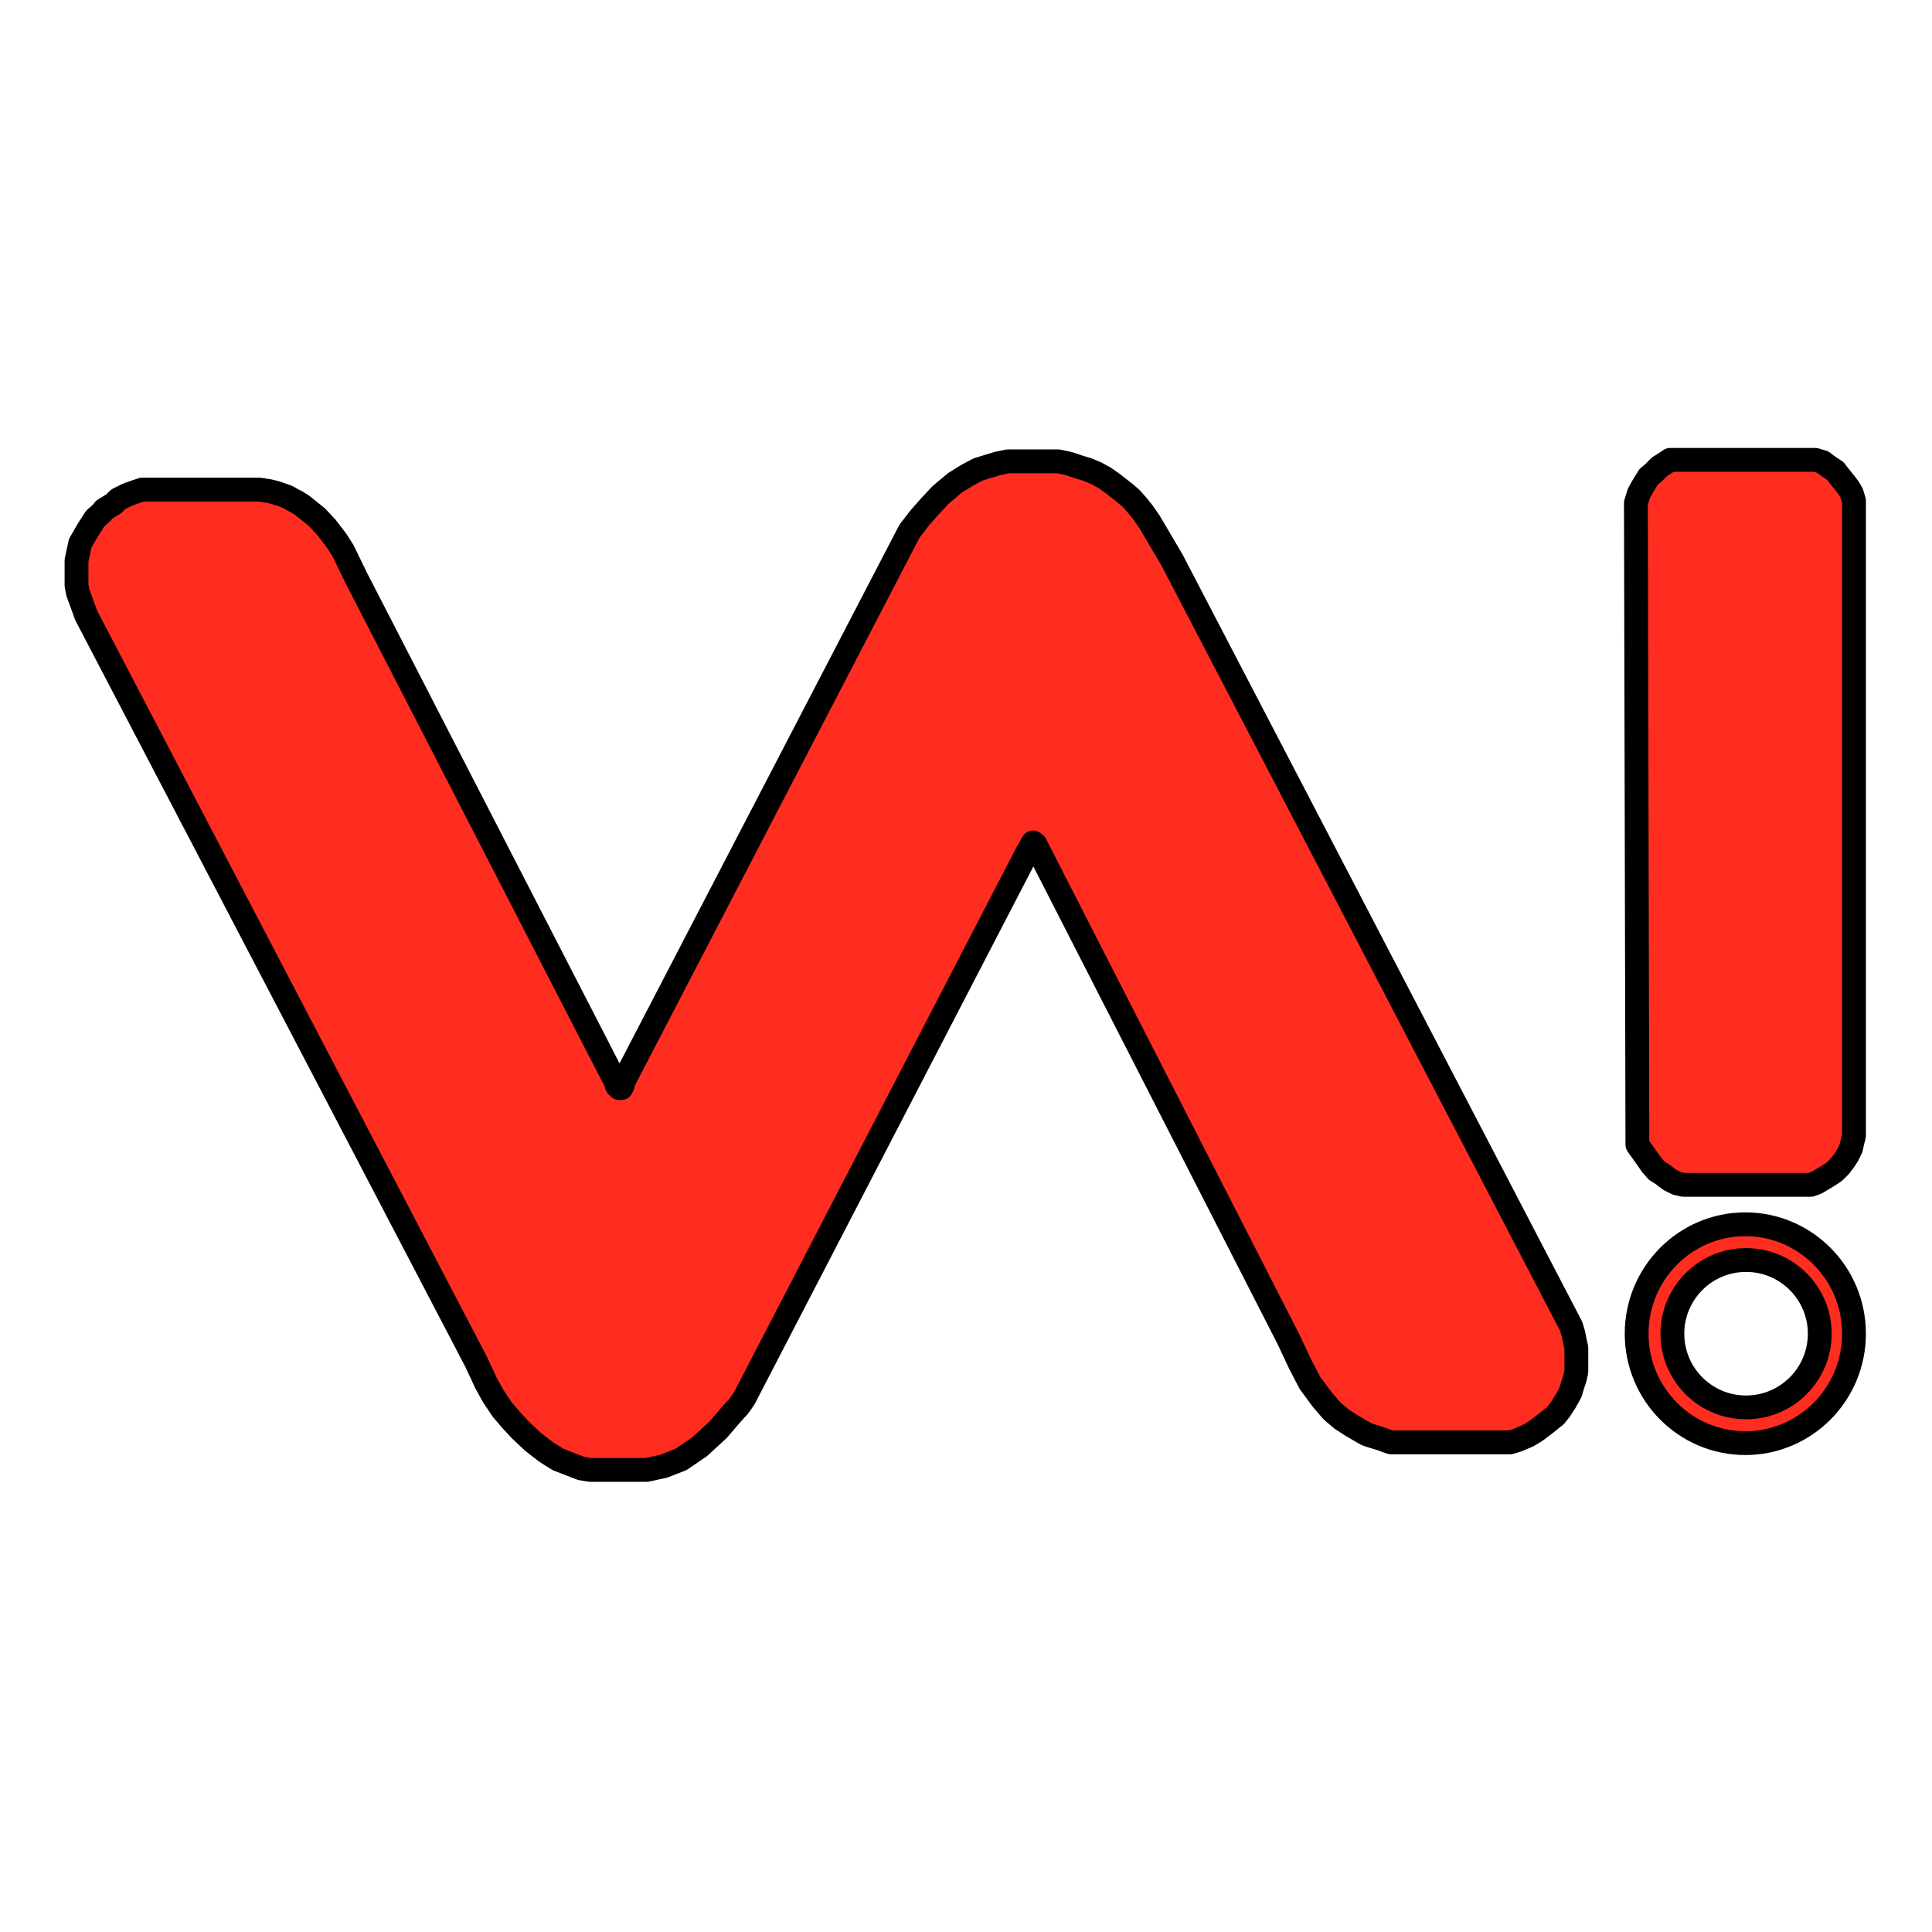
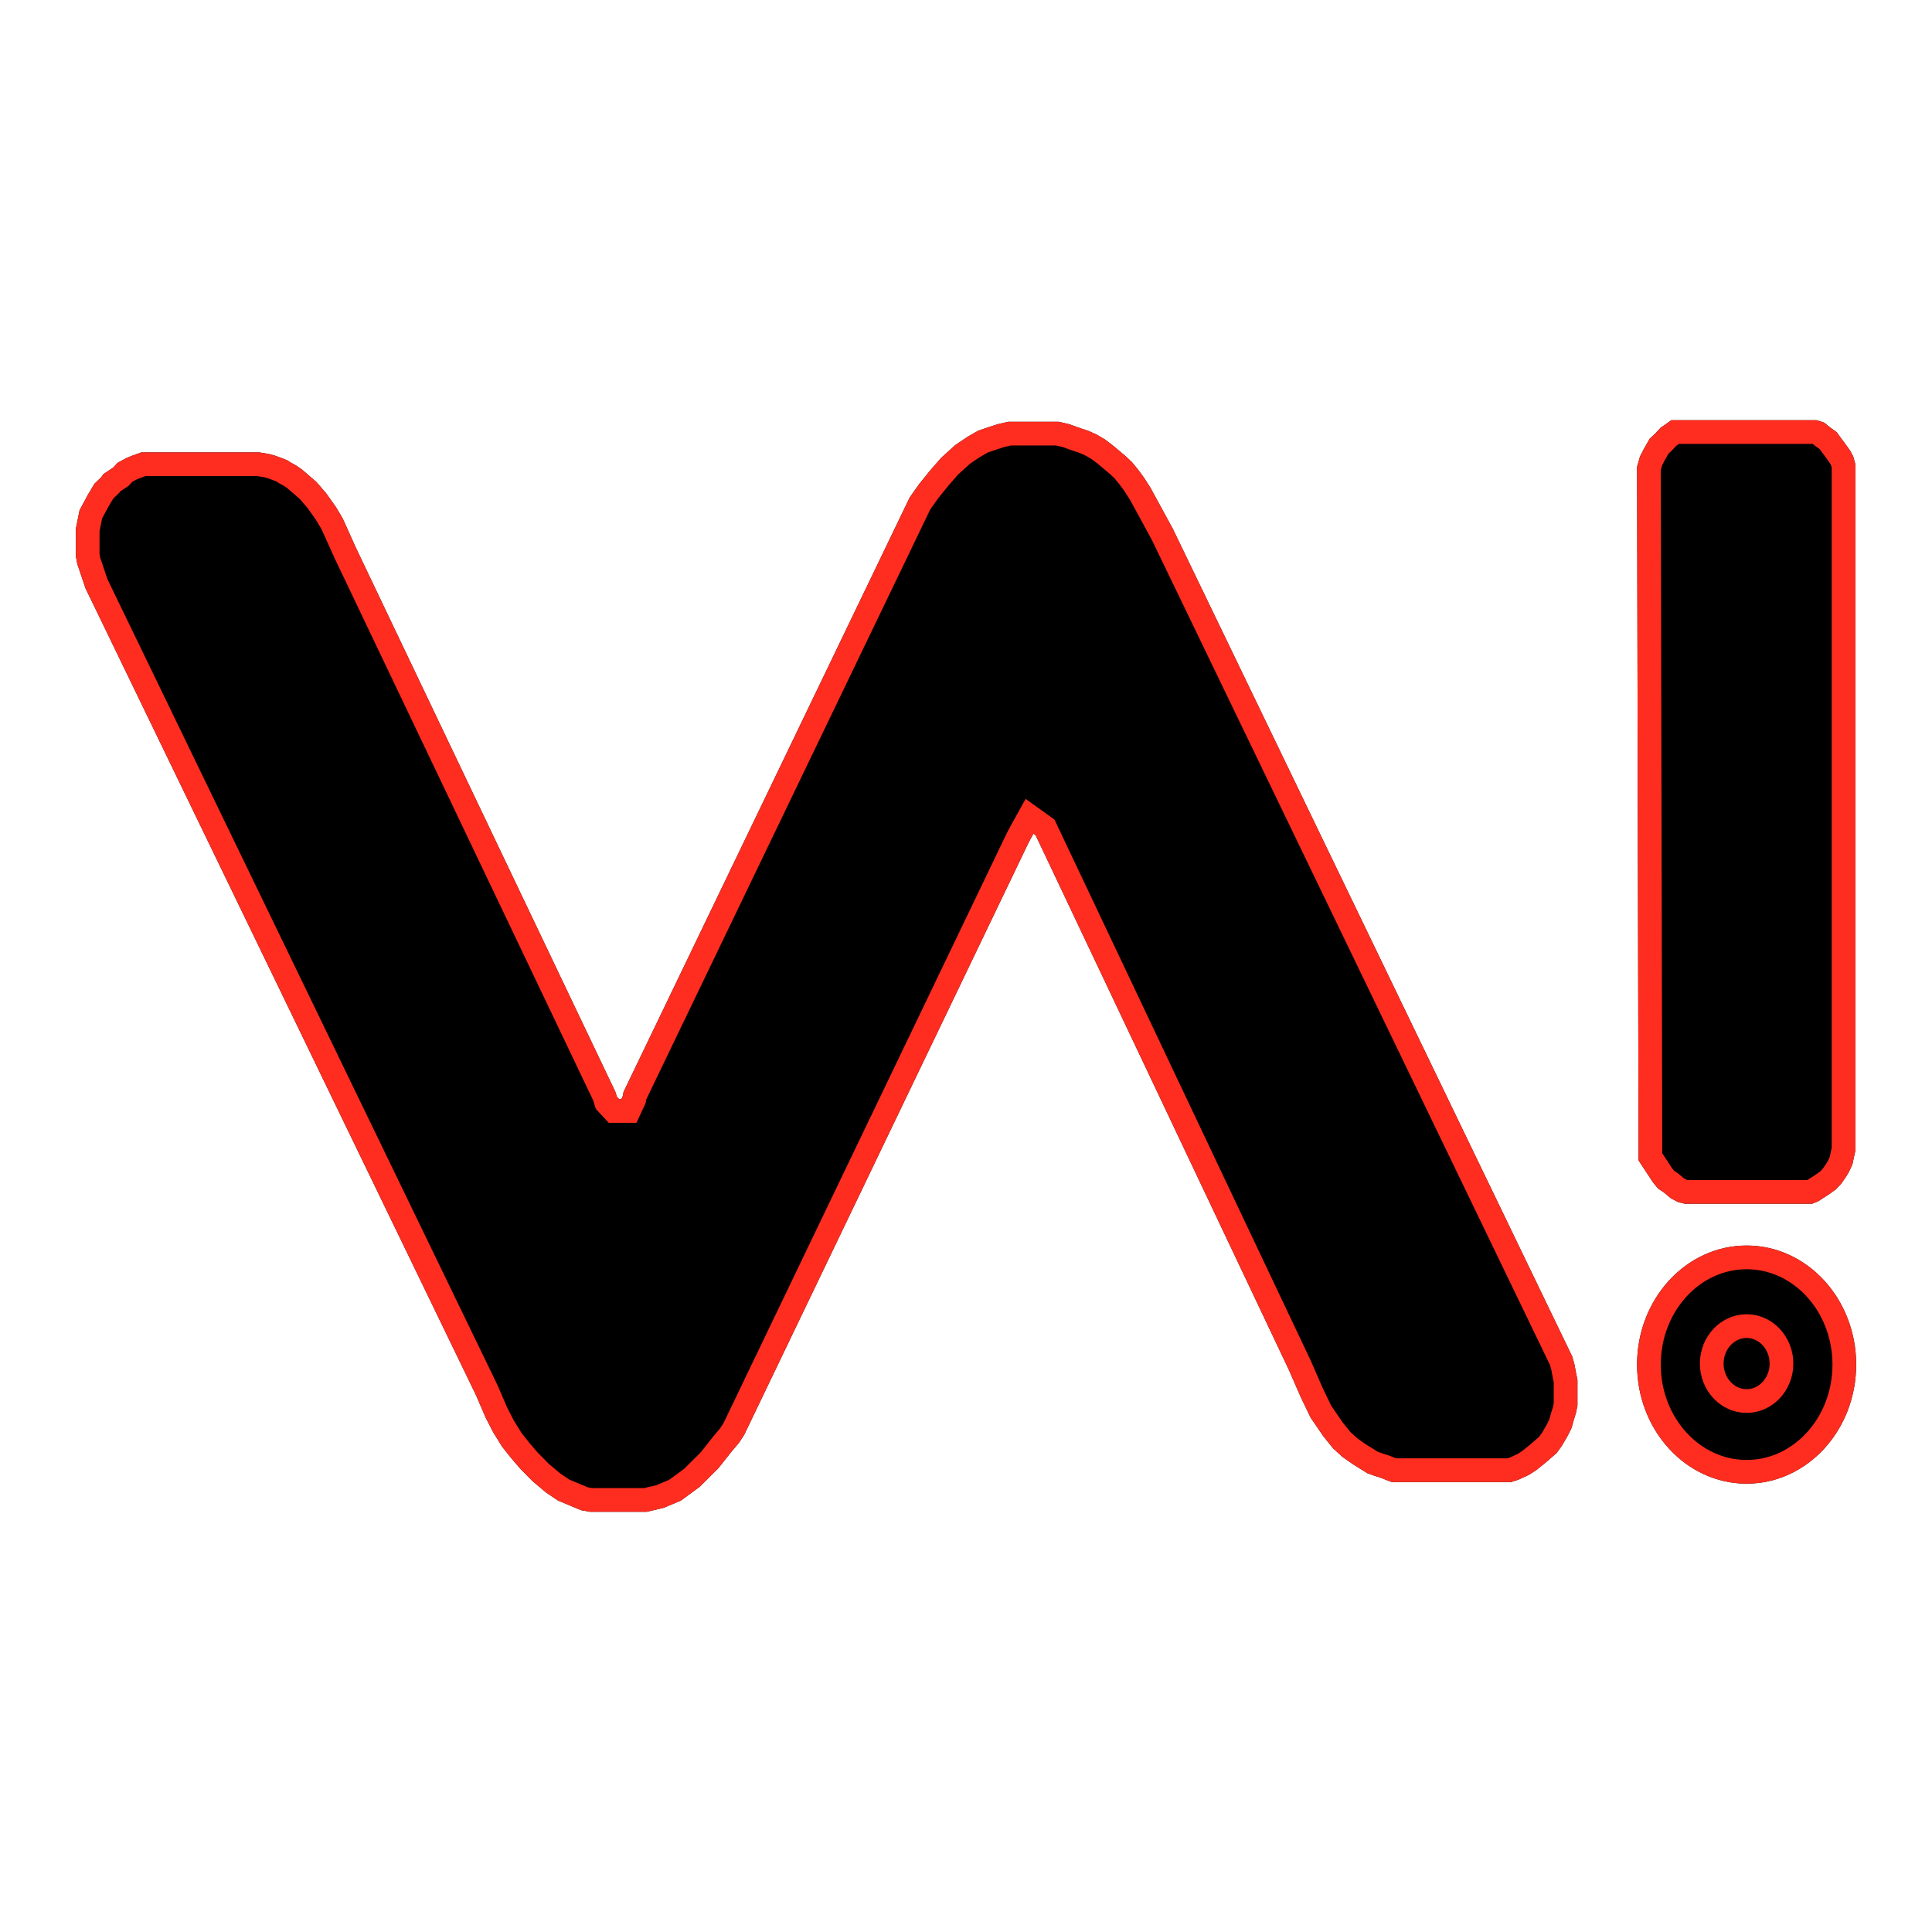
- <svg xmlns="http://www.w3.org/2000/svg" viewBox="-50.9 -308.4 1297.8 1297.8" role="img" aria-label="I-Ops">
-   <g fill="#ff2d20" stroke="#000000" stroke-width="16" stroke-linejoin="round">
-     <path d="M123.5 20.5H44.5L38.5 22.5L34.5 24L28.5 27L25.5 30L19 34L17.5 36L13 40L8.5 47L3 56.5L0.5 68V85L1.5 90L3 94L5 99.5L7 105L269 606.5L275.5 620.5L280.5 629.5L286.5 638.5L292.5 645.5L298.5 652L307 660L316 667L324 672L333 675.5L339.5 678L345.5 679H383.5L395 676.5L406.5 672L419 663.5L431.5 652L440.5 641.5L445.5 636L449 631L639.5 263.5L641.5 260L643 257.5L644.5 258.5L814.5 591L822.5 608L829 620.5L837.5 632L844 639.5L850.5 645L857.5 649.5L867 655L871.5 656.5L876.5 658L880.5 659.5L883.5 660.5H891.5H958.5H963.5L968.5 659L975.5 656L980.5 653L986.5 648.5L994 642.5L997.5 638L1001 632.5L1004 627L1005.5 622L1007 617.5L1008 613V597L1007 592.5L1006 587.5L1004.5 582.5L736.5 68L721.5 42.5L717 36L713 31L709 26.5L705 23L700.5 19.5L696 16L691 12.5L685.5 9.5L679.5 7L674.5 5.5L667 3L660 1.5H626L619 3L614 4.5L606 7L598.5 11L590.5 16L581 24L573.5 32L566.5 40L560 48.5L368 418L367.5 420.5L366.5 422.5H365L363.5 421L363 419.5L362.5 418L188.5 80L179.5 61.5L175 54.5L168.5 46L162 39L152 31L148 28.5L145 27L142.5 25.5L138.5 24L134 22.5L130 21.5L123.5 20.5Z" />
-     <path d="M1048 29.5L1049 460.5L1050 462L1052.5 465.5L1055 469L1058.5 474L1062 478L1066 480.5L1070.5 484L1075.5 486.5L1080 487.5H1165.5L1169.5 486L1177 481.5L1181.5 478.5L1185 475L1188 471L1190 468L1192.5 463L1193.5 458.5L1194.5 454.5V28L1193 23L1191 19.5L1187.5 15L1185.5 12.5L1183.5 10L1182 8L1177.5 5L1173.5 2L1168.5 0.5H1075H1071L1066.5 3.5L1064 5L1060 9L1056.5 12L1052.5 18.5L1050 23L1048 29.5Z" />
-     <path fill-rule="evenodd" d="M1121.5 514C1161.81 514 1194.5 546.904 1194.5 587.5C1194.5 628.096 1161.81 661 1121.5 661C1081.19 661 1048.5 628.096 1048.5 587.5C1048.5 546.904 1081.19 514 1121.5 514Z M1072.5,587.5 a49.5,49.5 0 1,0 99.0,0 a49.5,49.5 0 1,0 -99.0,0" />
+ <svg xmlns="http://www.w3.org/2000/svg" viewBox="-160 -886.5 4076 4076" role="img" aria-label="I-Ops">
+   <defs>
+     <clipPath id="vai0">
+       <path d="M386.763 67.885H138.354L119.488 74.674L106.91 79.765L88.043 89.948L78.61 100.13L58.172 113.707L53.455 120.496L39.305 134.073L25.155 157.833L7.861 190.078L0 229.112V286.814L3.144 303.786L7.861 317.363L20.439 354.699L844.275 2056.92L864.713 2104.44L880.435 2134.98L899.302 2165.53L918.168 2189.29L937.035 2211.36L963.762 2238.51L992.062 2262.27L1017.22 2279.24L1045.52 2291.12L1065.96 2299.61L1084.82 2303H1204.31L1240.47 2294.51L1276.63 2279.24L1315.94 2250.39L1355.24 2211.36L1383.54 2175.72L1399.26 2157.05L1410.27 2140.08L2009.28 892.688L2015.57 880.808L2020.28 872.323L2025 875.717L2559.55 2004.31L2584.71 2062.01L2605.15 2104.44L2631.87 2143.47L2652.31 2168.93L2672.75 2187.6L2694.76 2202.87L2724.63 2221.54L2738.78 2226.63L2754.5 2231.72L2767.08 2236.81L2776.52 2240.21H3028.07L3043.79 2235.11L3065.8 2224.93L3081.52 2214.75L3100.39 2199.48L3123.97 2179.11L3134.98 2163.84L3145.98 2145.17L3155.42 2126.5L3160.13 2109.53L3164.85 2094.25L3167.99 2078.98V2024.67L3164.85 2009.4L3161.71 1992.43L3156.99 1975.45L2314.29 229.112L2267.12 142.559L2252.97 120.496L2240.39 103.525L2227.82 88.251L2215.24 76.371L2186.94 52.611L2171.22 40.731L2153.92 30.548L2135.06 22.063L2119.33 16.971L2095.75 8.486L2073.74 3.394H1966.83L1944.82 8.486L1929.1 13.577L1903.94 22.063L1880.36 35.64L1855.2 52.611L1825.33 79.765L1801.75 106.919L1779.74 134.073L1759.3 162.924L1155.57 1417.1L1154 1425.59L1150.85 1432.37H1146.14L1141.42 1427.28L1138.28 1417.1L591.149 269.843L562.85 207.049L548.7 183.29L528.261 154.438L507.823 130.679L476.378 103.525L463.801 95.039L454.368 89.948L446.506 84.856L433.929 79.765L419.779 74.674L407.201 71.279L386.763 67.885Z" />
+     </clipPath>
+     <clipPath id="vai1">
+       <path d="M3293.77 98.433L3296.92 1561.36L3300.06 1566.45L3315.78 1590.21L3326.79 1607.18L3337.79 1620.76L3350.37 1629.24L3364.52 1641.12L3380.24 1649.61L3394.39 1653H3663.24L3675.82 1647.91L3699.4 1632.64L3713.55 1622.45L3724.56 1610.57L3733.99 1597L3740.28 1586.81L3748.14 1569.84L3751.28 1554.57L3754.43 1540.99V93.342L3749.71 76.371L3743.42 64.491L3732.42 49.217L3719.84 32.245L3715.12 25.457L3700.97 15.274L3688.4 5.091L3672.67 0H3366.09L3351.94 10.183L3344.08 15.274L3331.5 28.851L3320.5 39.034L3307.92 61.096L3300.06 76.371L3293.77 98.433Z" />
+     </clipPath>
+     <clipPath id="vai2">
+       <path d="M3756 1992.43C3756 2131.15 3652.53 2243.6 3524.89 2243.6C3397.24 2243.6 3293.77 2131.15 3293.77 1992.43C3293.77 1853.71 3397.24 1741.25 3524.89 1741.25C3652.53 1741.25 3756 1853.71 3756 1992.43Z" />
+     </clipPath>
+     <clipPath id="vai3">
+       <path d="M3623.41 1990.28C3623.41 2047.7 3579.3 2094.25 3524.89 2094.25C3470.47 2094.25 3426.36 2047.7 3426.36 1990.28C3426.36 1932.85 3470.47 1886.3 3524.89 1886.3C3579.3 1886.3 3623.41 1932.85 3623.41 1990.28Z" />
+     </clipPath>
+   </defs>
+   <g>
+     <path d="M386.763 67.885H138.354L119.488 74.674L106.91 79.765L88.043 89.948L78.61 100.13L58.172 113.707L53.455 120.496L39.305 134.073L25.155 157.833L7.861 190.078L0 229.112V286.814L3.144 303.786L7.861 317.363L20.439 354.699L844.275 2056.92L864.713 2104.44L880.435 2134.98L899.302 2165.53L918.168 2189.29L937.035 2211.36L963.762 2238.51L992.062 2262.27L1017.22 2279.24L1045.52 2291.12L1065.96 2299.61L1084.82 2303H1204.31L1240.47 2294.51L1276.63 2279.24L1315.94 2250.39L1355.24 2211.36L1383.54 2175.72L1399.26 2157.05L1410.27 2140.08L2009.28 892.688L2015.57 880.808L2020.28 872.323L2025 875.717L2559.55 2004.31L2584.71 2062.01L2605.15 2104.44L2631.87 2143.47L2652.31 2168.93L2672.75 2187.6L2694.76 2202.87L2724.63 2221.54L2738.78 2226.63L2754.5 2231.72L2767.08 2236.81L2776.52 2240.21H3028.07L3043.79 2235.11L3065.8 2224.93L3081.52 2214.75L3100.39 2199.48L3123.97 2179.11L3134.98 2163.84L3145.98 2145.17L3155.42 2126.5L3160.13 2109.53L3164.85 2094.25L3167.99 2078.98V2024.67L3164.85 2009.4L3161.71 1992.43L3156.99 1975.45L2314.29 229.112L2267.12 142.559L2252.97 120.496L2240.39 103.525L2227.82 88.251L2215.24 76.371L2186.94 52.611L2171.22 40.731L2153.92 30.548L2135.06 22.063L2119.33 16.971L2095.75 8.486L2073.74 3.394H1966.83L1944.82 8.486L1929.1 13.577L1903.94 22.063L1880.36 35.64L1855.2 52.611L1825.33 79.765L1801.75 106.919L1779.74 134.073L1759.3 162.924L1155.57 1417.1L1154 1425.59L1150.85 1432.37H1146.14L1141.42 1427.28L1138.28 1417.1L591.149 269.843L562.85 207.049L548.7 183.29L528.261 154.438L507.823 130.679L476.378 103.525L463.801 95.039L454.368 89.948L446.506 84.856L433.929 79.765L419.779 74.674L407.201 71.279L386.763 67.885Z" fill="#000000" />
+     <path d="M3293.77 98.433L3296.92 1561.36L3300.06 1566.45L3315.78 1590.21L3326.79 1607.18L3337.79 1620.76L3350.37 1629.24L3364.52 1641.12L3380.24 1649.61L3394.39 1653H3663.24L3675.82 1647.91L3699.4 1632.64L3713.55 1622.45L3724.56 1610.57L3733.99 1597L3740.28 1586.81L3748.14 1569.84L3751.28 1554.57L3754.43 1540.99V93.342L3749.71 76.371L3743.42 64.491L3732.42 49.217L3719.84 32.245L3715.12 25.457L3700.97 15.274L3688.4 5.091L3672.67 0H3366.09L3351.94 10.183L3344.08 15.274L3331.5 28.851L3320.5 39.034L3307.92 61.096L3300.06 76.371L3293.77 98.433Z" fill="#000000" />
+     <path d="M3756 1992.43C3756 2131.15 3652.53 2243.6 3524.89 2243.6C3397.24 2243.6 3293.77 2131.15 3293.77 1992.43C3293.77 1853.71 3397.24 1741.25 3524.89 1741.25C3652.53 1741.25 3756 1853.71 3756 1992.43Z" fill="#000000" />
+     <path d="M3623.41 1990.28C3623.41 2047.7 3579.3 2094.25 3524.89 2094.25C3470.47 2094.25 3426.36 2047.7 3426.36 1990.28C3426.36 1932.85 3470.47 1886.3 3524.89 1886.3C3579.3 1886.3 3623.41 1932.85 3623.41 1990.28Z" fill="#000000" />
+   </g>
+   <g fill="none" stroke="#ff2d20" stroke-width="100">
+     <path d="M386.763 67.885H138.354L119.488 74.674L106.91 79.765L88.043 89.948L78.61 100.13L58.172 113.707L53.455 120.496L39.305 134.073L25.155 157.833L7.861 190.078L0 229.112V286.814L3.144 303.786L7.861 317.363L20.439 354.699L844.275 2056.92L864.713 2104.44L880.435 2134.98L899.302 2165.53L918.168 2189.29L937.035 2211.36L963.762 2238.51L992.062 2262.27L1017.22 2279.24L1045.52 2291.12L1065.96 2299.61L1084.82 2303H1204.31L1240.47 2294.51L1276.63 2279.24L1315.94 2250.39L1355.24 2211.36L1383.54 2175.72L1399.26 2157.05L1410.27 2140.08L2009.28 892.688L2015.57 880.808L2020.28 872.323L2025 875.717L2559.55 2004.31L2584.71 2062.01L2605.15 2104.44L2631.87 2143.47L2652.31 2168.93L2672.75 2187.6L2694.76 2202.87L2724.63 2221.54L2738.78 2226.63L2754.5 2231.72L2767.08 2236.81L2776.52 2240.21H3028.07L3043.79 2235.11L3065.8 2224.93L3081.52 2214.75L3100.39 2199.48L3123.97 2179.11L3134.98 2163.84L3145.98 2145.17L3155.42 2126.5L3160.13 2109.53L3164.85 2094.25L3167.99 2078.98V2024.67L3164.85 2009.4L3161.71 1992.43L3156.99 1975.45L2314.29 229.112L2267.12 142.559L2252.97 120.496L2240.39 103.525L2227.82 88.251L2215.24 76.371L2186.94 52.611L2171.22 40.731L2153.92 30.548L2135.06 22.063L2119.33 16.971L2095.75 8.486L2073.74 3.394H1966.83L1944.82 8.486L1929.1 13.577L1903.94 22.063L1880.36 35.64L1855.2 52.611L1825.33 79.765L1801.75 106.919L1779.74 134.073L1759.3 162.924L1155.57 1417.1L1154 1425.59L1150.85 1432.37H1146.14L1141.42 1427.28L1138.28 1417.1L591.149 269.843L562.85 207.049L548.7 183.29L528.261 154.438L507.823 130.679L476.378 103.525L463.801 95.039L454.368 89.948L446.506 84.856L433.929 79.765L419.779 74.674L407.201 71.279L386.763 67.885Z" clip-path="url(#vai0)" />
+     <path d="M3293.77 98.433L3296.92 1561.36L3300.06 1566.45L3315.78 1590.21L3326.79 1607.18L3337.79 1620.76L3350.37 1629.24L3364.52 1641.12L3380.24 1649.61L3394.39 1653H3663.24L3675.82 1647.91L3699.4 1632.64L3713.55 1622.45L3724.56 1610.57L3733.99 1597L3740.28 1586.81L3748.14 1569.84L3751.28 1554.57L3754.43 1540.99V93.342L3749.71 76.371L3743.42 64.491L3732.42 49.217L3719.84 32.245L3715.12 25.457L3700.97 15.274L3688.4 5.091L3672.67 0H3366.09L3351.94 10.183L3344.08 15.274L3331.5 28.851L3320.5 39.034L3307.92 61.096L3300.06 76.371L3293.77 98.433Z" clip-path="url(#vai1)" />
+     <path d="M3756 1992.43C3756 2131.15 3652.53 2243.6 3524.89 2243.6C3397.24 2243.6 3293.77 2131.15 3293.77 1992.43C3293.77 1853.71 3397.24 1741.25 3524.89 1741.25C3652.53 1741.25 3756 1853.71 3756 1992.43Z" clip-path="url(#vai2)" />
+     <path d="M3623.41 1990.28C3623.41 2047.7 3579.3 2094.25 3524.89 2094.25C3470.47 2094.25 3426.36 2047.7 3426.36 1990.28C3426.36 1932.85 3470.47 1886.3 3524.89 1886.3C3579.3 1886.3 3623.41 1932.85 3623.41 1990.28Z" clip-path="url(#vai3)" />
  </g>
</svg>
